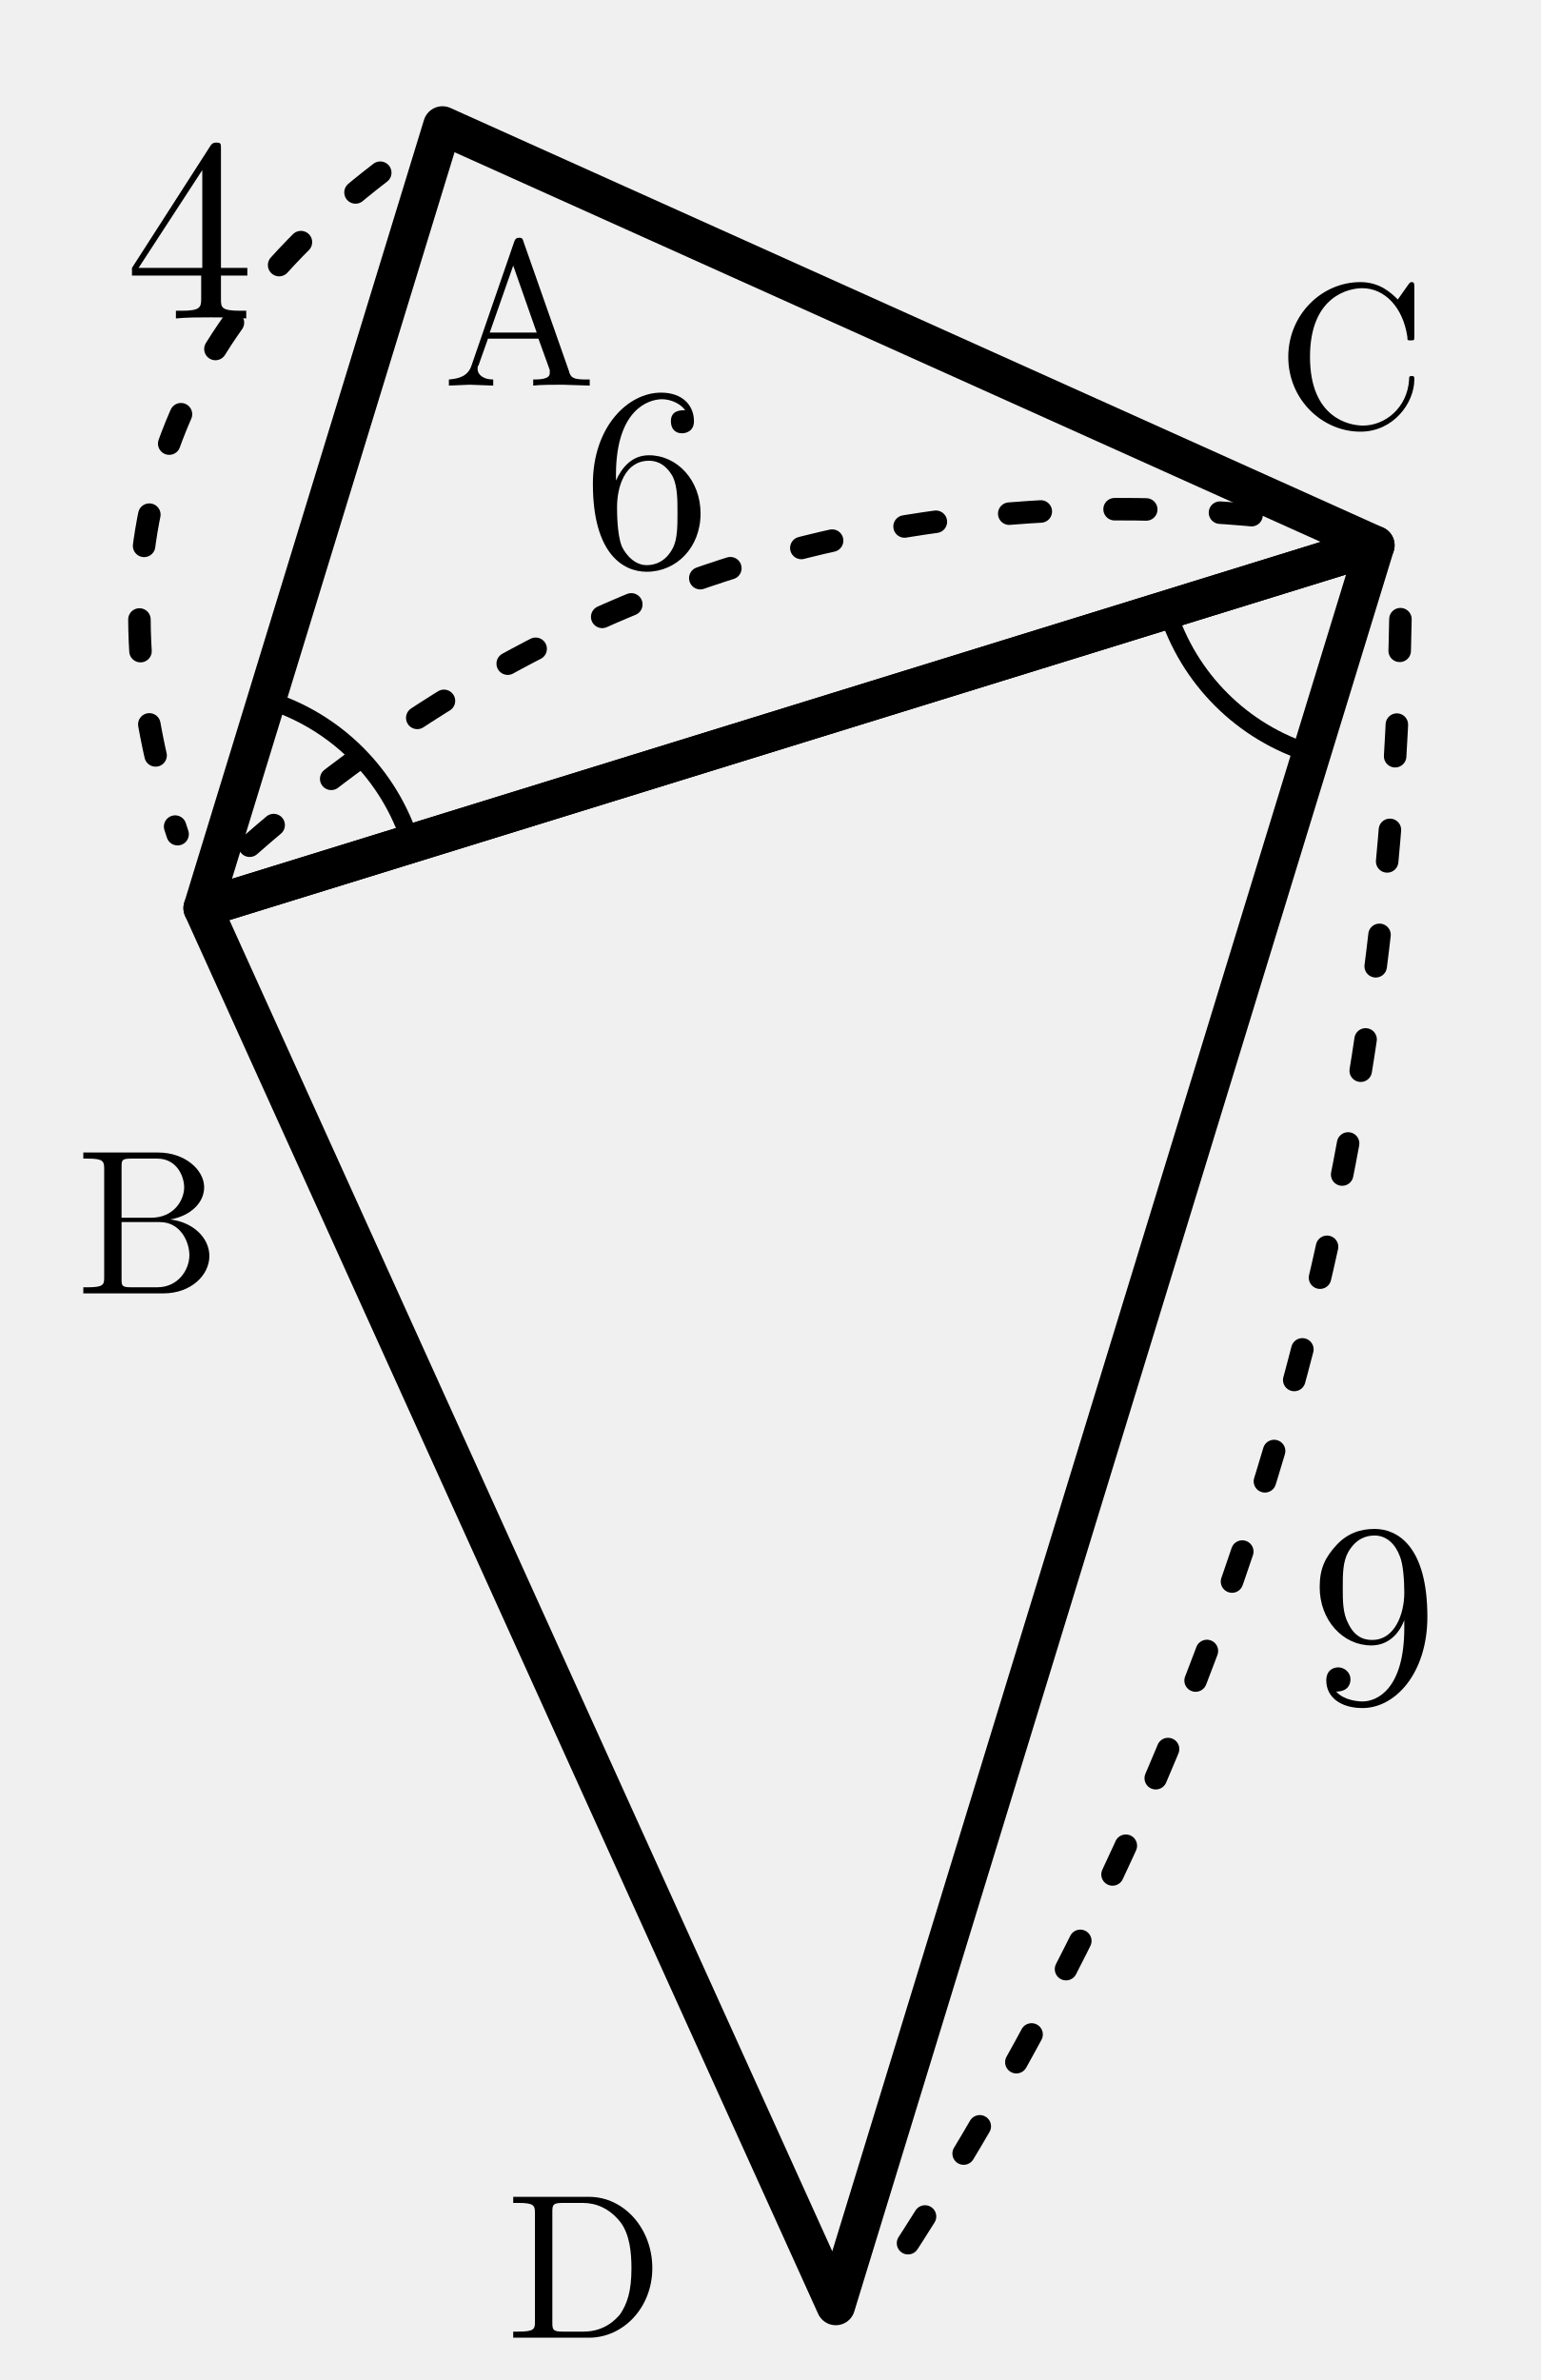
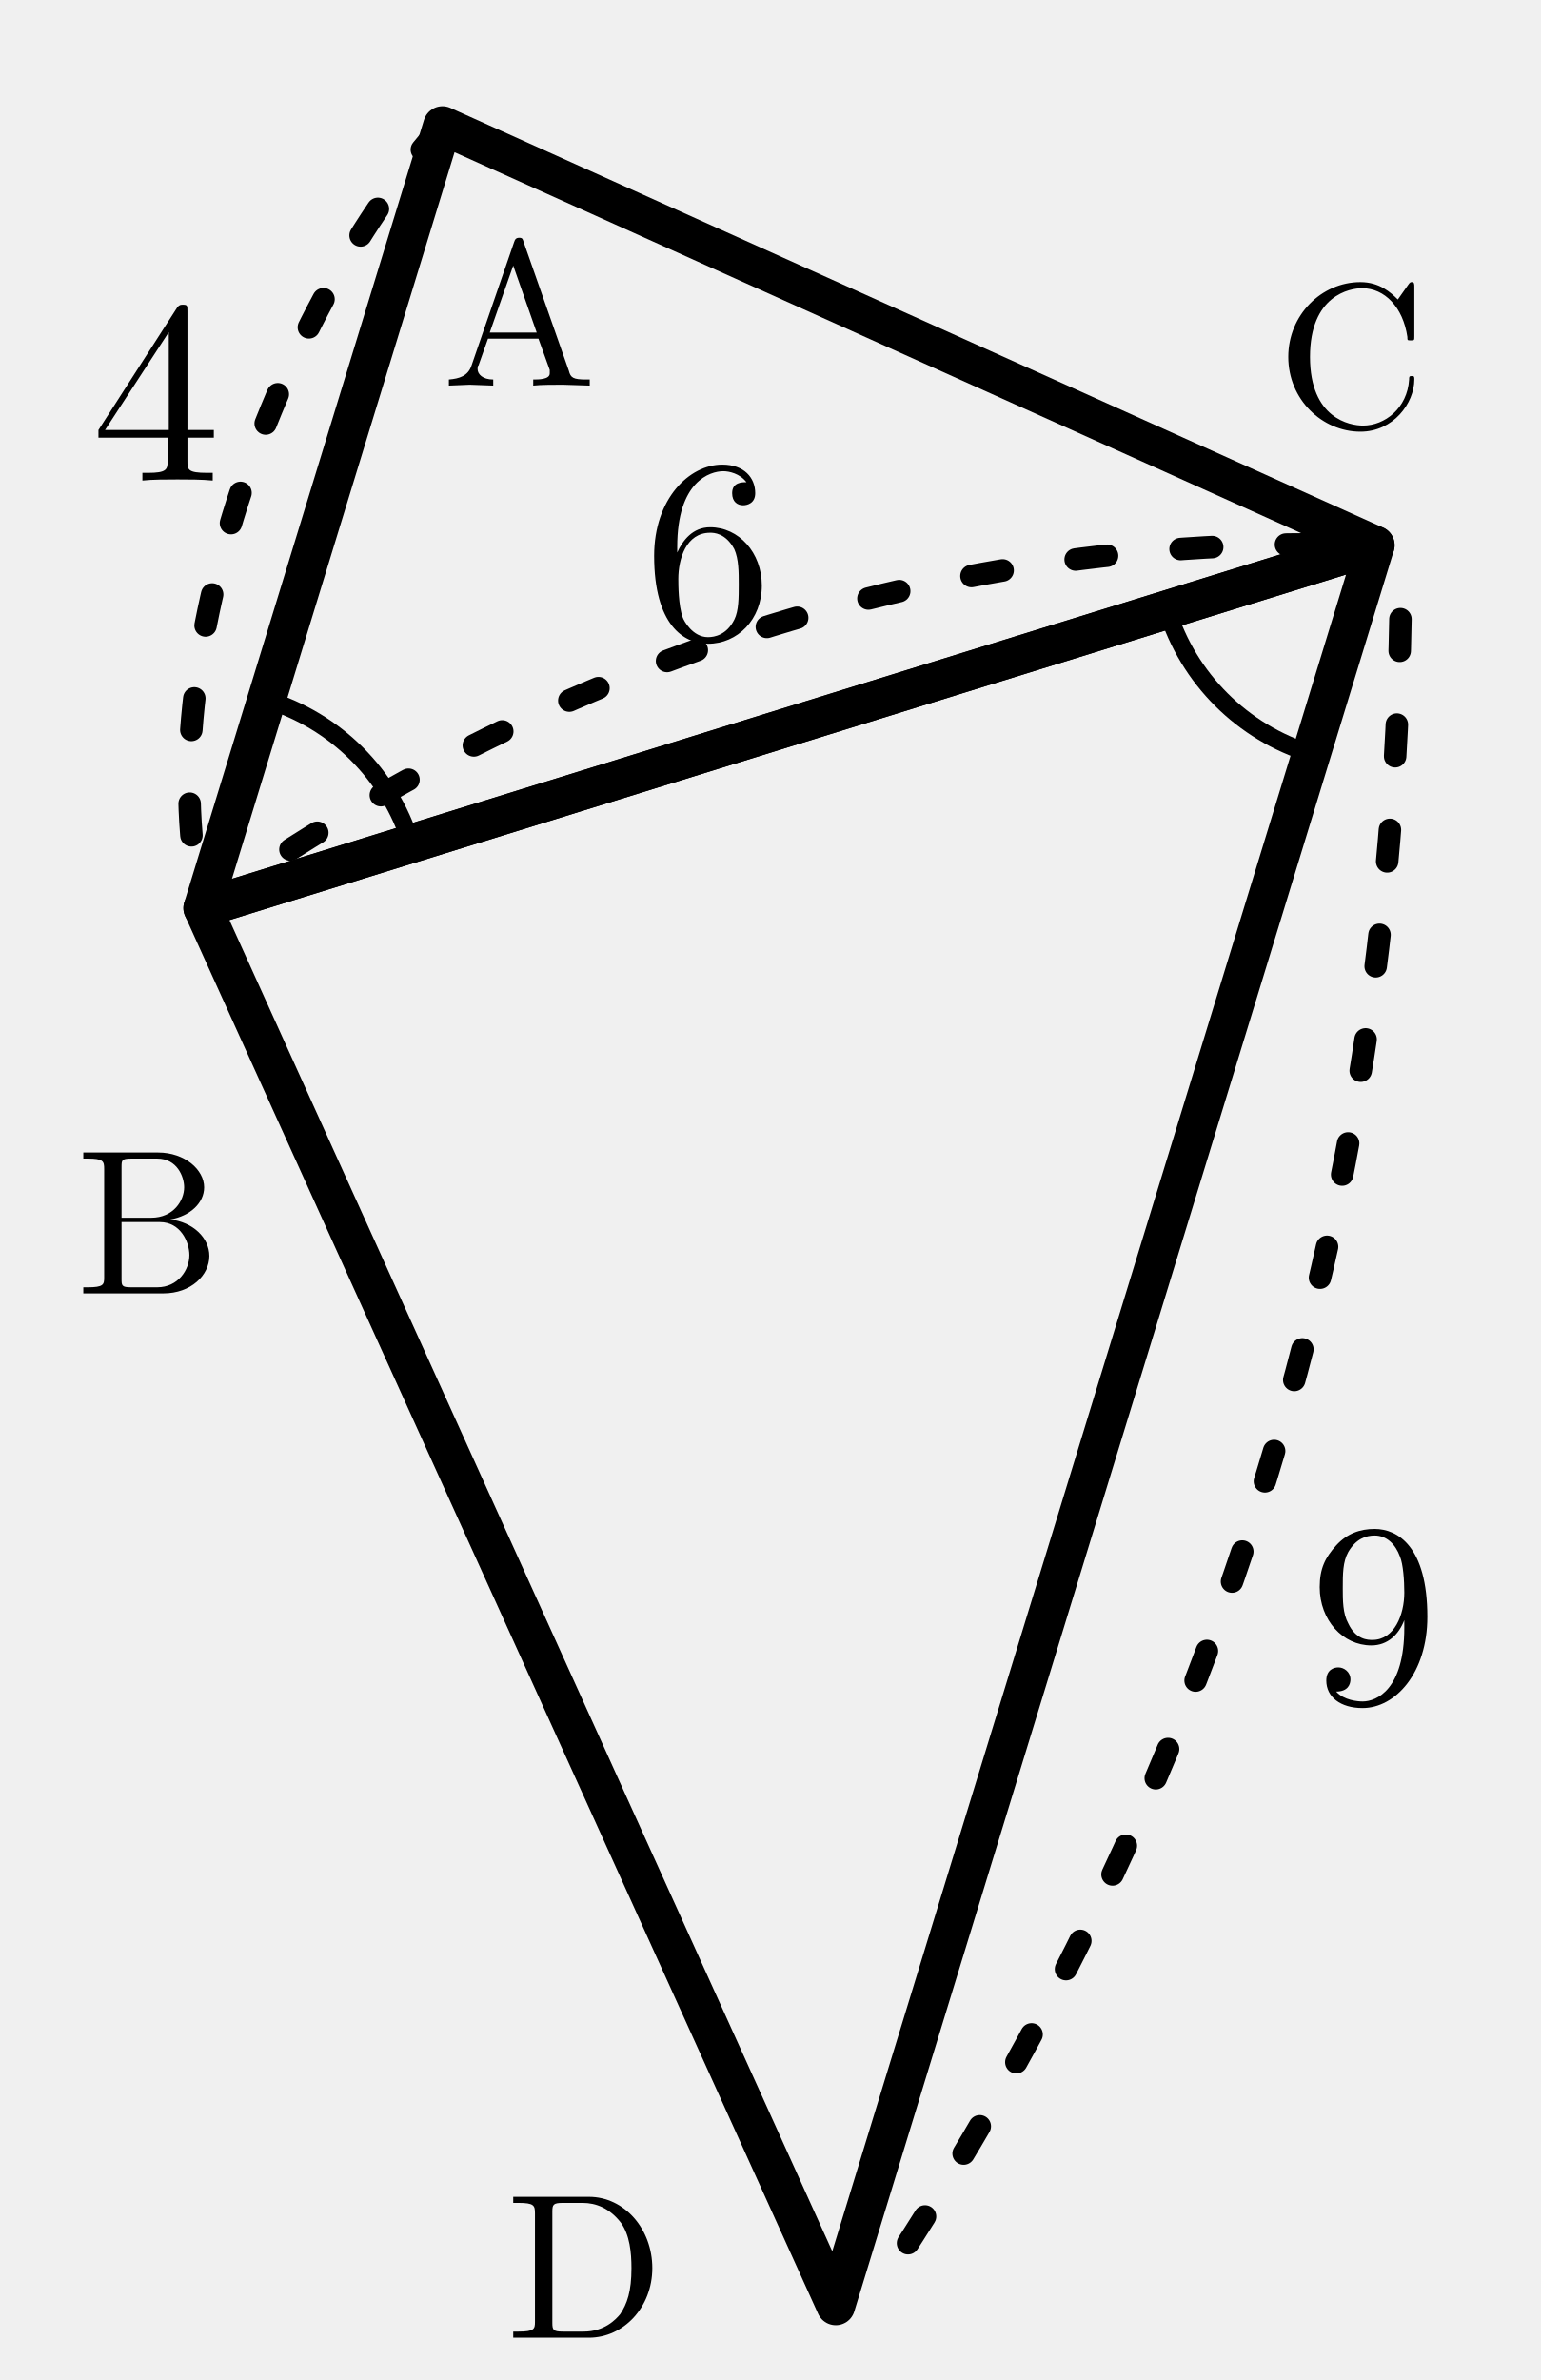
<svg xmlns="http://www.w3.org/2000/svg" width="27.693mm" height="42.767mm" viewBox="11.862 0.001 27.693 42.767" version="1.1" id="svg39">
  <defs id="defs6">
    <style id="style4">
.main{stroke:#000;stroke-width:.55;fill:none;stroke-linecap:round;stroke-linejoin:round}
.thin{stroke:#000;stroke-width:.32;fill:none;stroke-linecap:round;stroke-linejoin:round}
.dash{stroke:#000;stroke-width:.32;fill:none;stroke-dasharray:1.2 1.4}
.label,.math-label,.angle-label,.frac-text{font-family:"CMU Serif","Computer Modern Serif","Latin Modern Roman","Times New Roman",serif;fill:#000;font-style:normal}
.label,.math-label{font-size:3.7px}.angle-label{font-size:3.1px}.var{font-style:italic}
.frac-text{font-size:2.9px}.frac-line{stroke:#000;stroke-width:.28}
.label-bg{fill:#fff;opacity:.96}.triangle-fill{fill:#ddd;stroke:none}
.note{font-family:"Noto Serif CJK JP","IPAexMincho",serif;font-size:3.4px;fill:#000}

.length-arc{stroke:#000;stroke-width:.32;fill:none;stroke-dasharray:.45 1.05;stroke-linecap:round}
</style>
  </defs>
  <polygon class="main" points="17.663,17.126 34.337,11.967 21.072,6 " id="polygon8" transform="matrix(1.263812,0,0,1.263812,-6.816534,-5.325115)" />
  <polygon class="main" points="34.337,11.967 26.665,37 17.663,17.126 " id="polygon10" transform="matrix(1.263812,0,0,1.263812,-6.816534,-5.325115)" />
  <path class="thin" d="m 16.654,12.573 a 3.918,3.918 0 0 1 2.595,2.588" id="path12" />
  <path class="thin" d="m 32.837,10.957 a 3.918,3.918 0 0 0 2.595,2.588" id="path14" />
  <text class="label" x="14.528" y="21.696" text-anchor="middle" dominant-baseline="central" id="text16" style="stroke-width:1">B</text>
  <text class="label" x="36.15" y="6.128" text-anchor="middle" dominant-baseline="central" id="text18" style="stroke-width:1">C</text>
  <text class="label" x="21.192" y="5.384" text-anchor="middle" dominant-baseline="central" id="text20" style="stroke-width:1">A</text>
  <text class="label" x="22.375" y="40.461" text-anchor="middle" dominant-baseline="central" id="text22" style="stroke-width:1">D</text>
  <g class="length-mark" data-segment="AB" id="g27" transform="matrix(1.263812,0,0,1.263812,-6.816534,-5.325115)" style="stroke-width:0.791">
-     <path class="length-arc" d="m 20.187,6.67 q -4.788,3.677 -2.882,9.405" id="path24" />
-     <text id="length-value-AB" class="math-label" x="17.471" y="7.19" text-anchor="middle" dominant-baseline="central" style="stroke-width:0.692">4</text>
+     <path class="length-arc" d="m 21.072,6 c -2.24,2.484 -4.235,7.588 -3.41,11.126" id="path24" />
+     <text id="length-value-AB" class="math-label" x="16.996" y="9.495" text-anchor="middle" dominant-baseline="central" style="stroke-width:0.692">4</text>
  </g>
  <g class="length-mark" data-segment="BC" id="g32" transform="matrix(1.263812,0,0,1.263812,-6.816534,-5.325115)" style="stroke-width:0.791">
-     <path class="length-arc" d="m 18.33,16.239 q 6.443,-5.657 14.955,-4.626" id="path29" />
-     <text id="length-value-BC" class="math-label" x="23.978" y="10.718" text-anchor="middle" dominant-baseline="central" style="stroke-width:0.692">6</text>
+     <path class="length-arc" d="m 17.663,17.126 c 4.522,-3.176 10.073,-5.37 16.675,-5.158" id="path29" />
+     <text id="length-value-BC" class="math-label" x="24.849" y="11.741" text-anchor="middle" dominant-baseline="central" style="stroke-width:0.692">6</text>
  </g>
  <g class="length-mark" data-segment="CD" id="g37" transform="matrix(1.263812,0,0,1.263812,-6.816534,-5.325115)" style="stroke-width:0.791">
    <path class="length-arc" d="M 34.695,13.018 Q 34.469,25.7 27.55,36.33" id="path34" />
    <text id="length-value-CD" class="math-label" x="34.314" y="26.877" text-anchor="middle" dominant-baseline="central" style="stroke-width:0.692">9</text>
  </g>
</svg>
